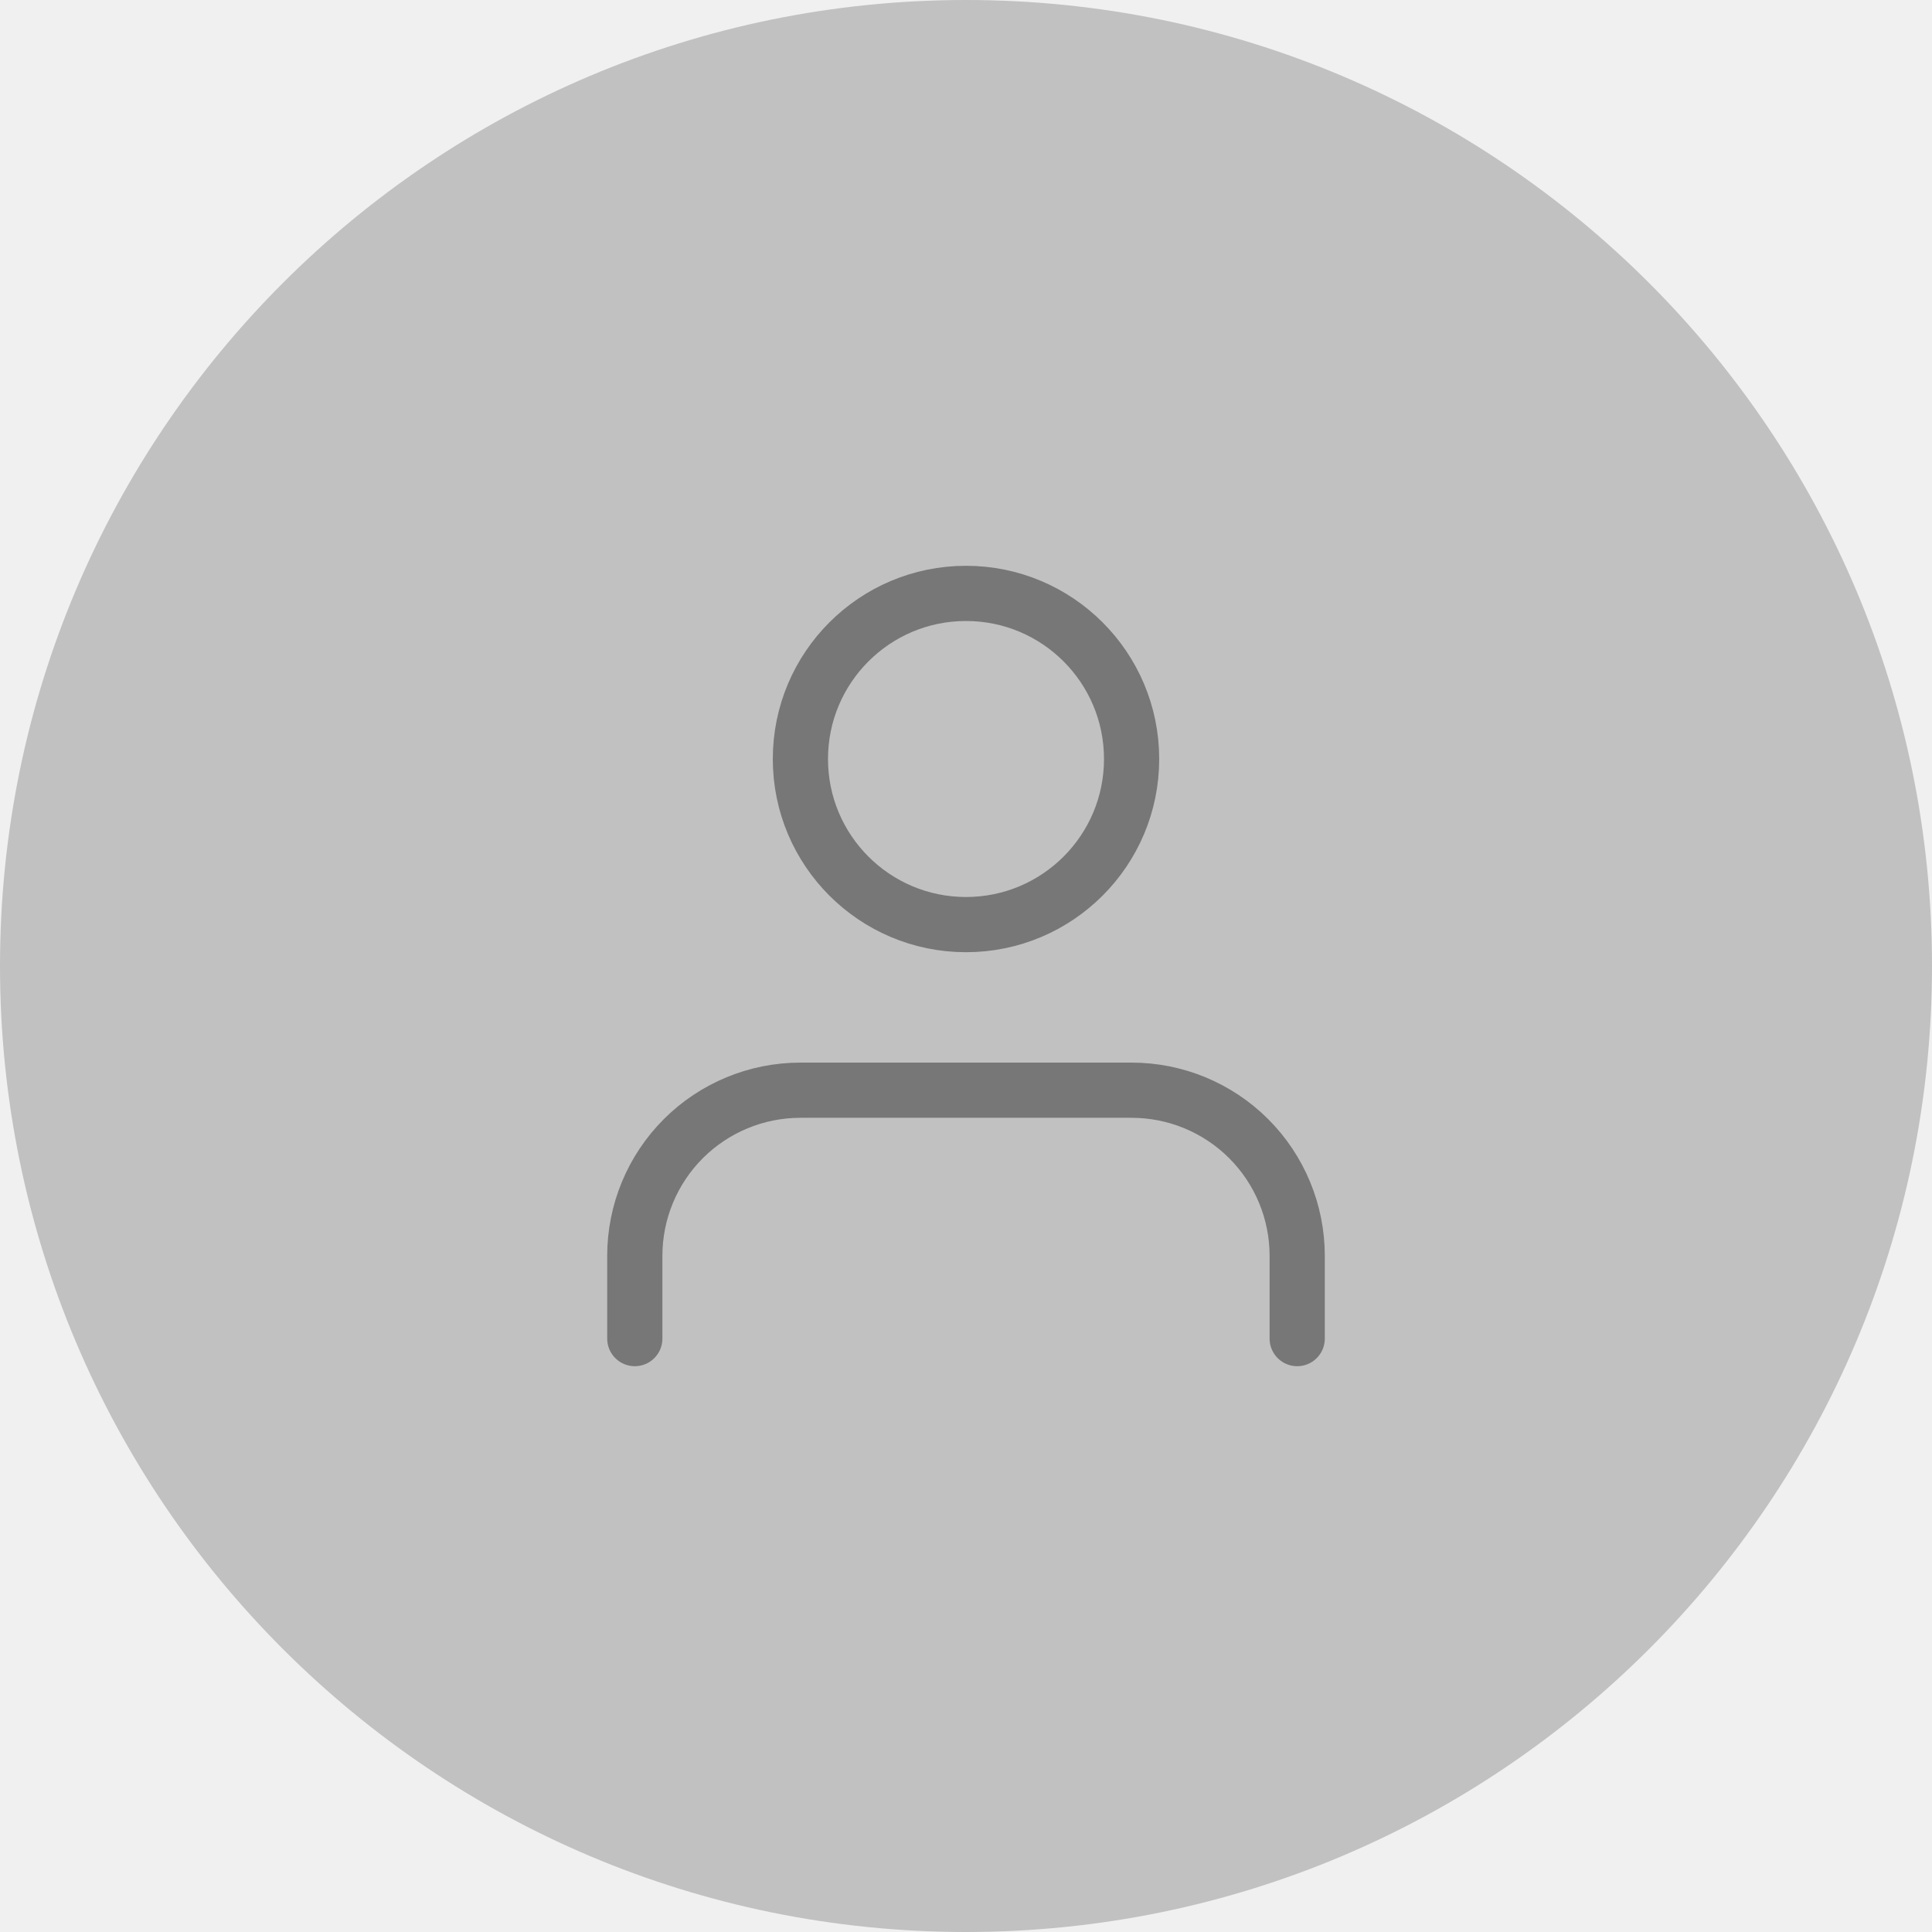
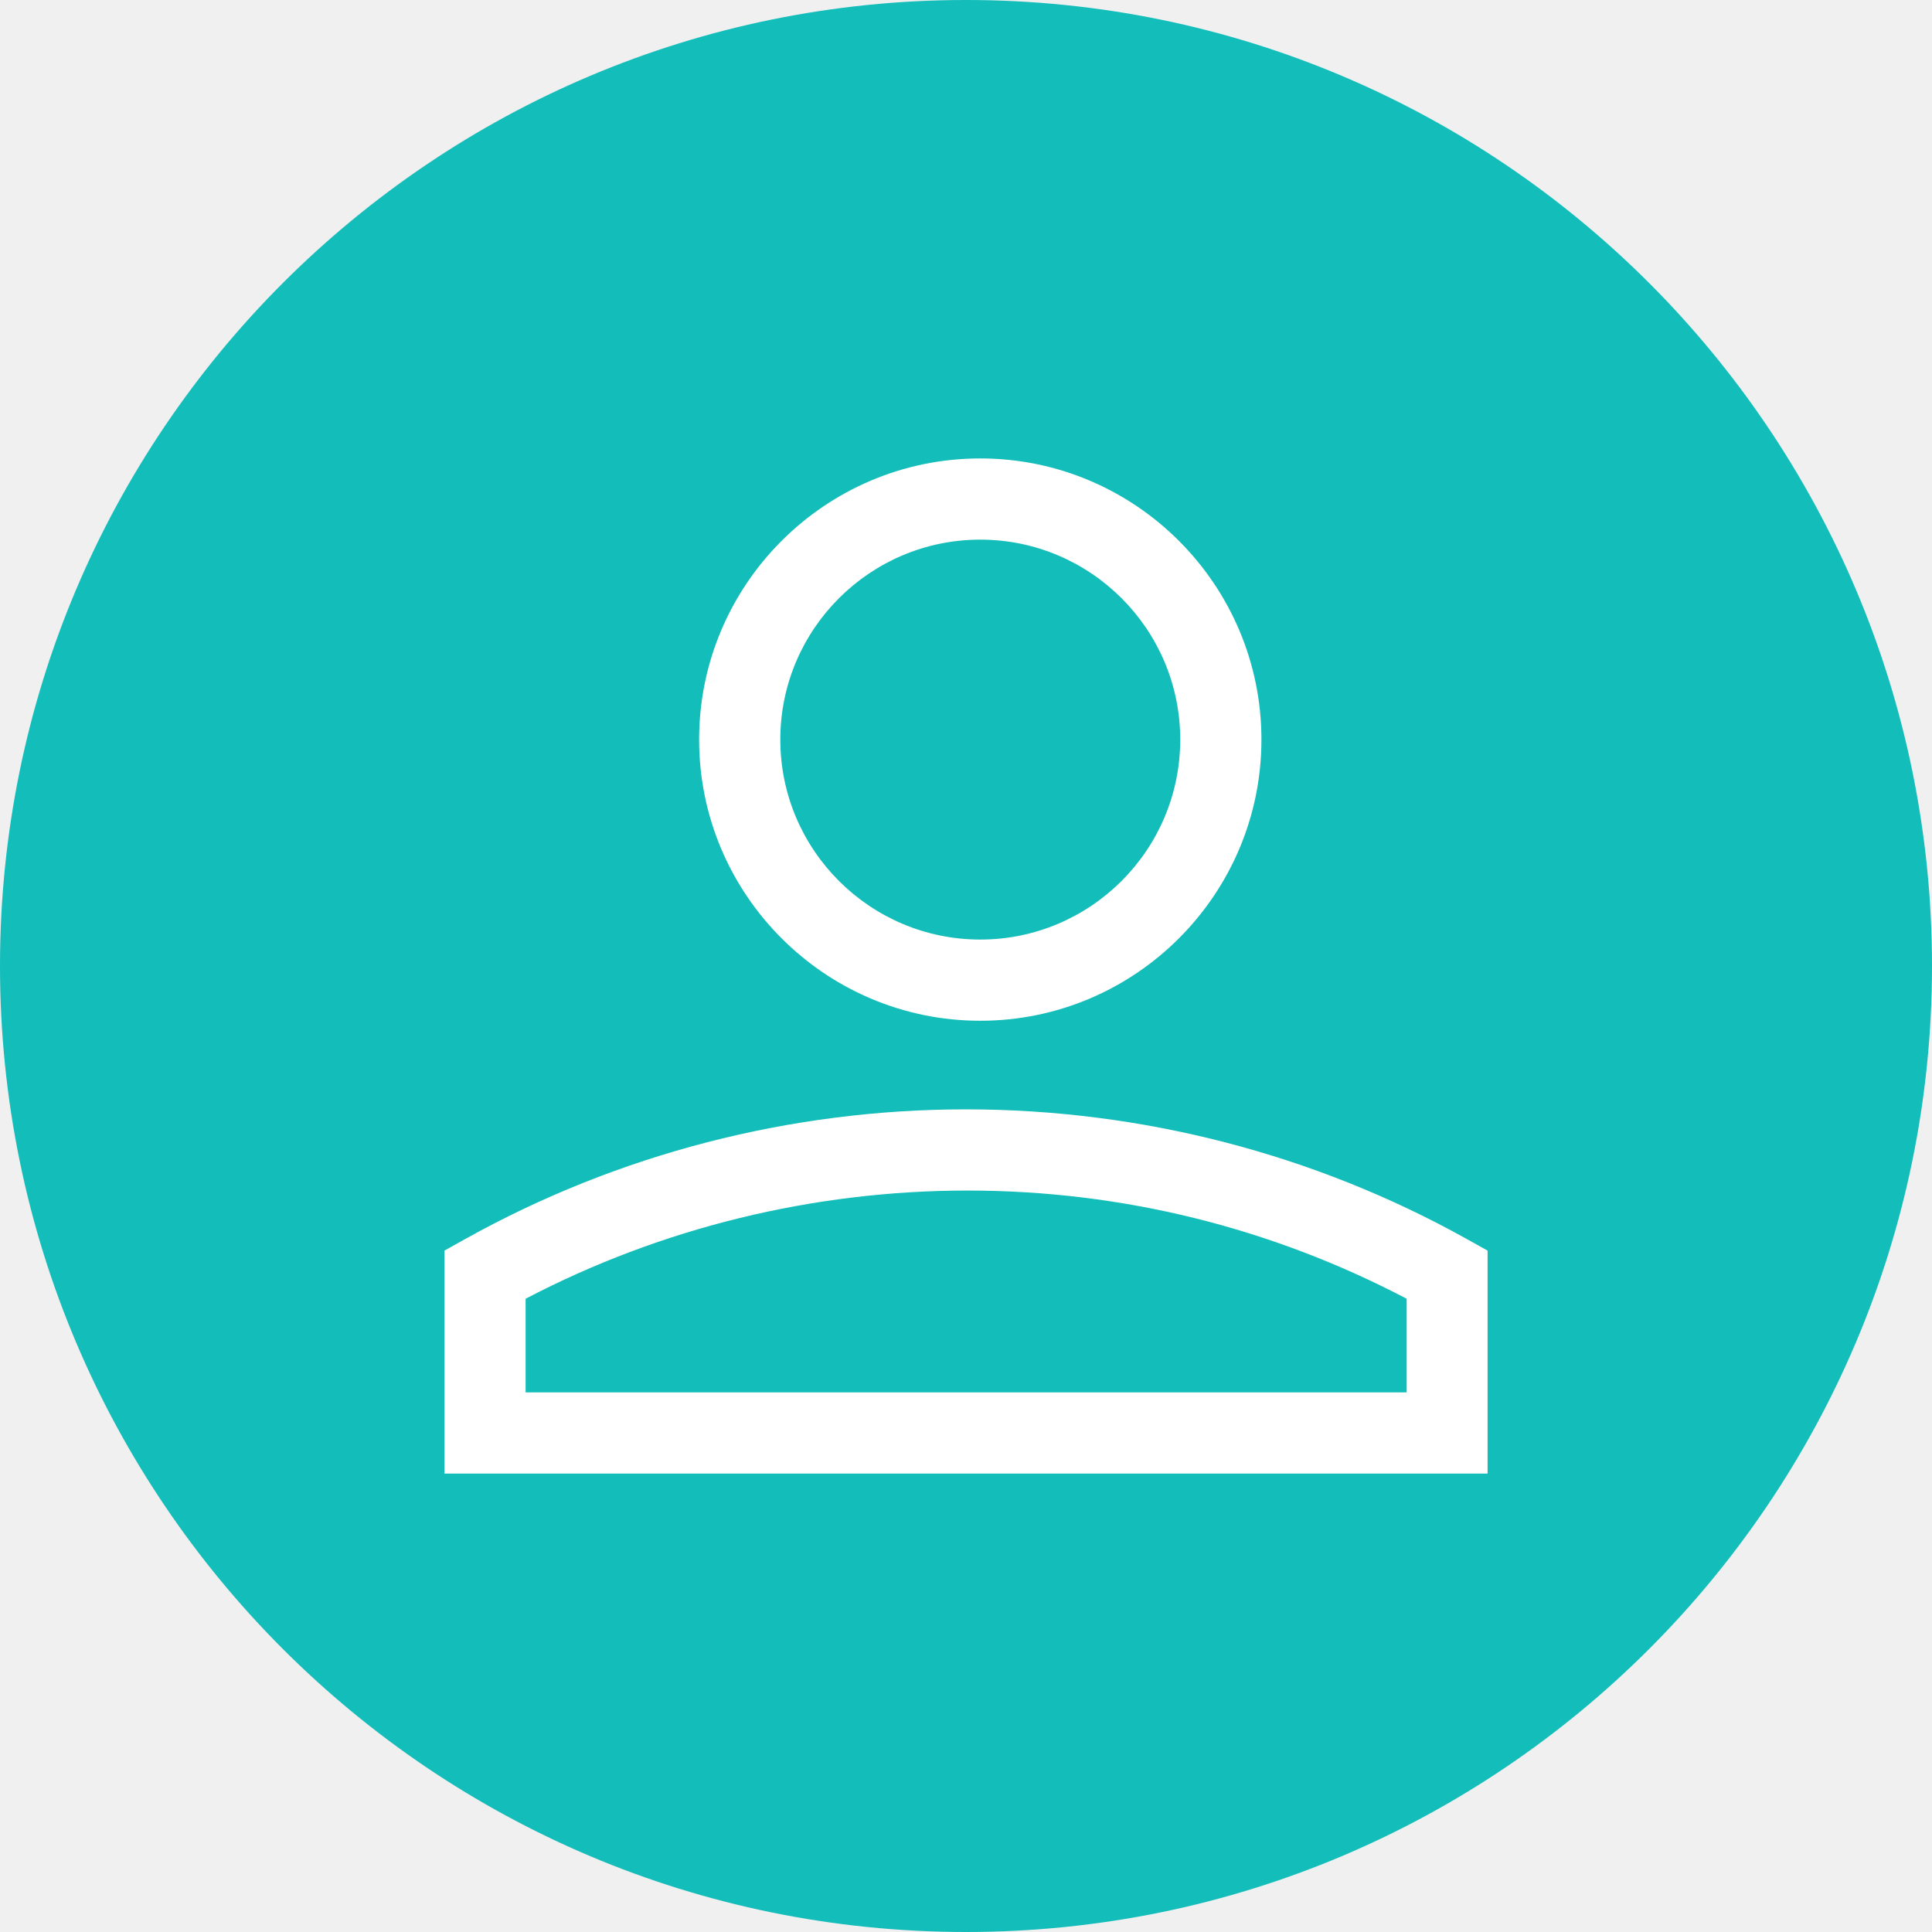
<svg xmlns="http://www.w3.org/2000/svg" width="70" height="70" viewBox="0 0 70 70" fill="none">
-   <circle cx="35" cy="35" r="35" fill="#C1C1C1" />
-   <path d="M47 48.5V45.5C47 43.909 46.368 42.383 45.243 41.257C44.117 40.132 42.591 39.5 41 39.5H29C27.409 39.5 25.883 40.132 24.757 41.257C23.632 42.383 23 43.909 23 45.5V48.5" stroke="#777777" stroke-width="2" stroke-linecap="round" stroke-linejoin="round" />
-   <path d="M35 33.5C38.314 33.5 41 30.814 41 27.5C41 24.186 38.314 21.5 35 21.5C31.686 21.5 29 24.186 29 27.5C29 30.814 31.686 33.5 35 33.5Z" stroke="#777777" stroke-width="2" stroke-linecap="round" stroke-linejoin="round" />
+   <circle cx="35" cy="35" r="35" fill="#13BDBA" />
+   <g clip-path="url(#clip0_5011_5936)">
+     <path d="M53.141 44.89C47.621 41.814 41.363 40.194 35 40.194C28.637 40.194 22.379 41.814 16.859 44.89L16.102 45.312V53.391H53.898V45.312L53.141 44.89ZM19.044 50.448V47.056C23.931 44.497 29.451 43.136 35.057 43.136C40.664 43.136 46.069 44.487 50.966 47.056V50.448H19.044Z" fill="white" />
+     <path d="M35.517 36.984C41.133 36.984 45.704 32.413 45.704 26.797C45.704 21.181 41.133 16.61 35.517 16.61C29.901 16.61 25.33 21.181 25.33 26.797C25.33 32.413 29.901 36.984 35.517 36.984ZM35.517 19.552C39.513 19.552 42.762 22.8 42.762 26.797C42.762 30.793 39.513 34.042 35.517 34.042C31.521 34.042 28.272 30.793 28.272 26.797C28.272 22.8 31.521 19.552 35.517 19.552Z" fill="white" />
+   </g>
+   <defs>
+     <clipPath id="clip0_5011_5936">
+       <rect width="46" height="46" fill="white" transform="translate(12 12)" />
+     </clipPath>
+   </defs>
</svg>
